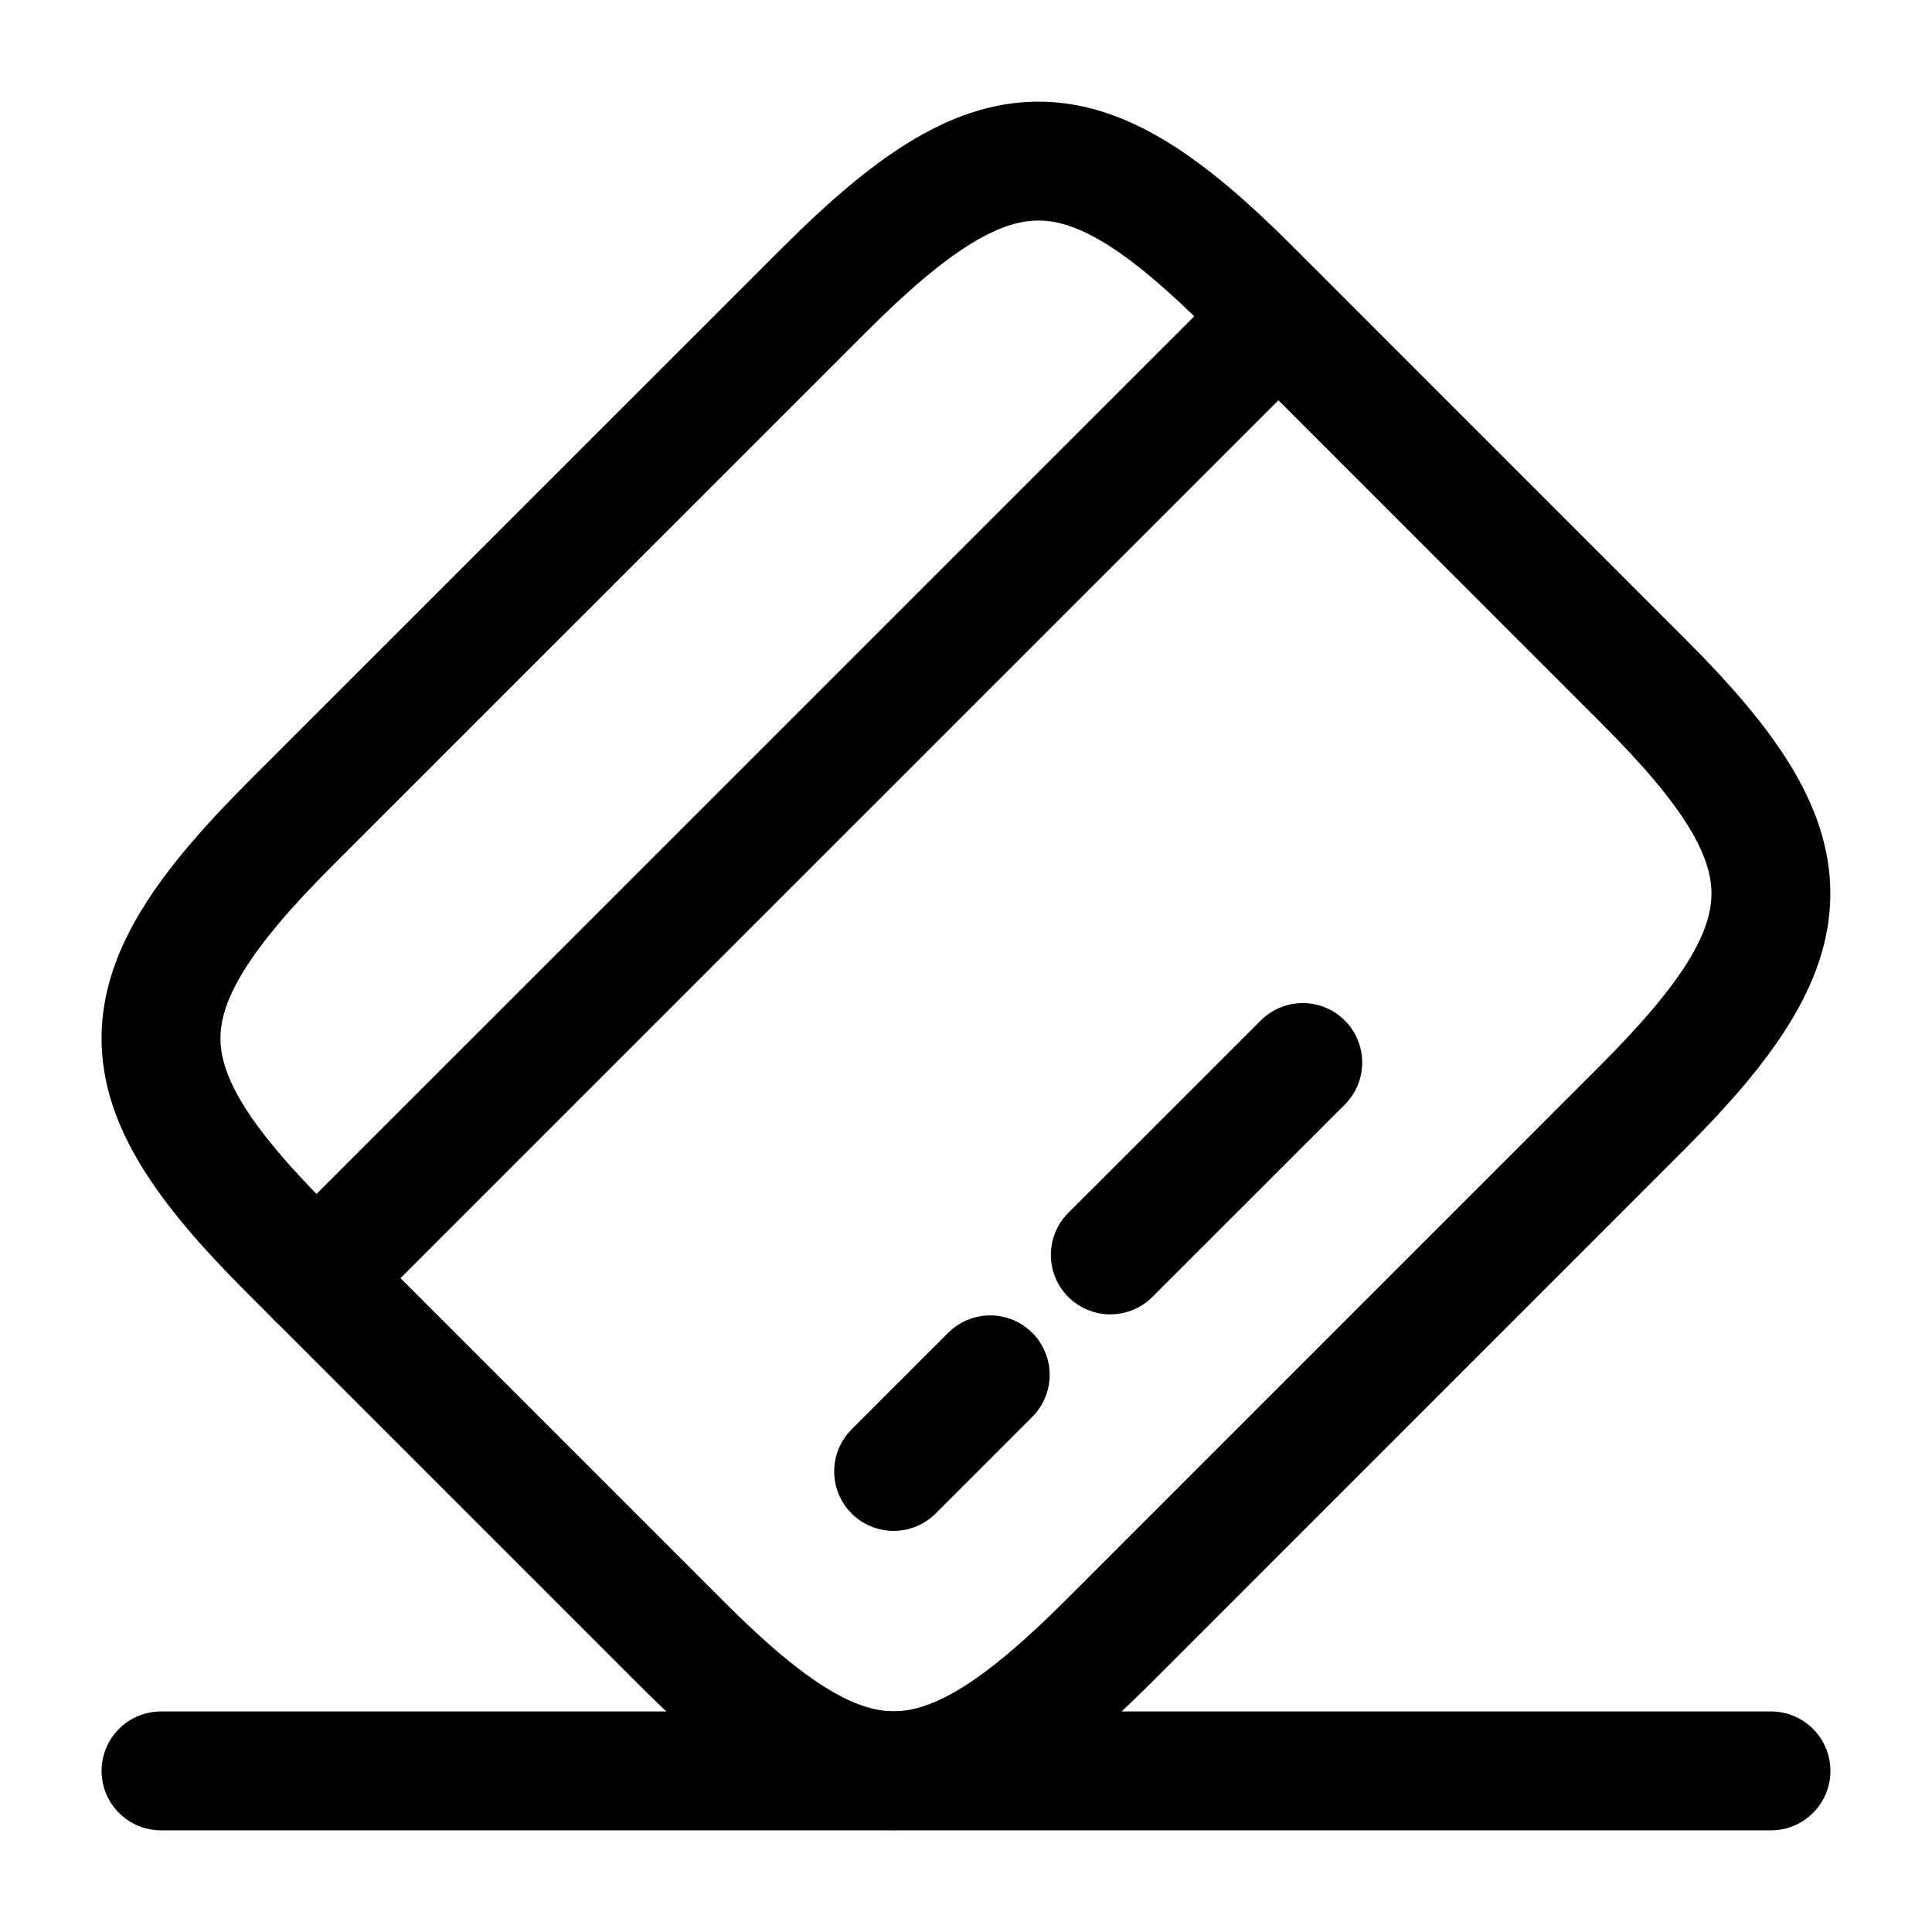
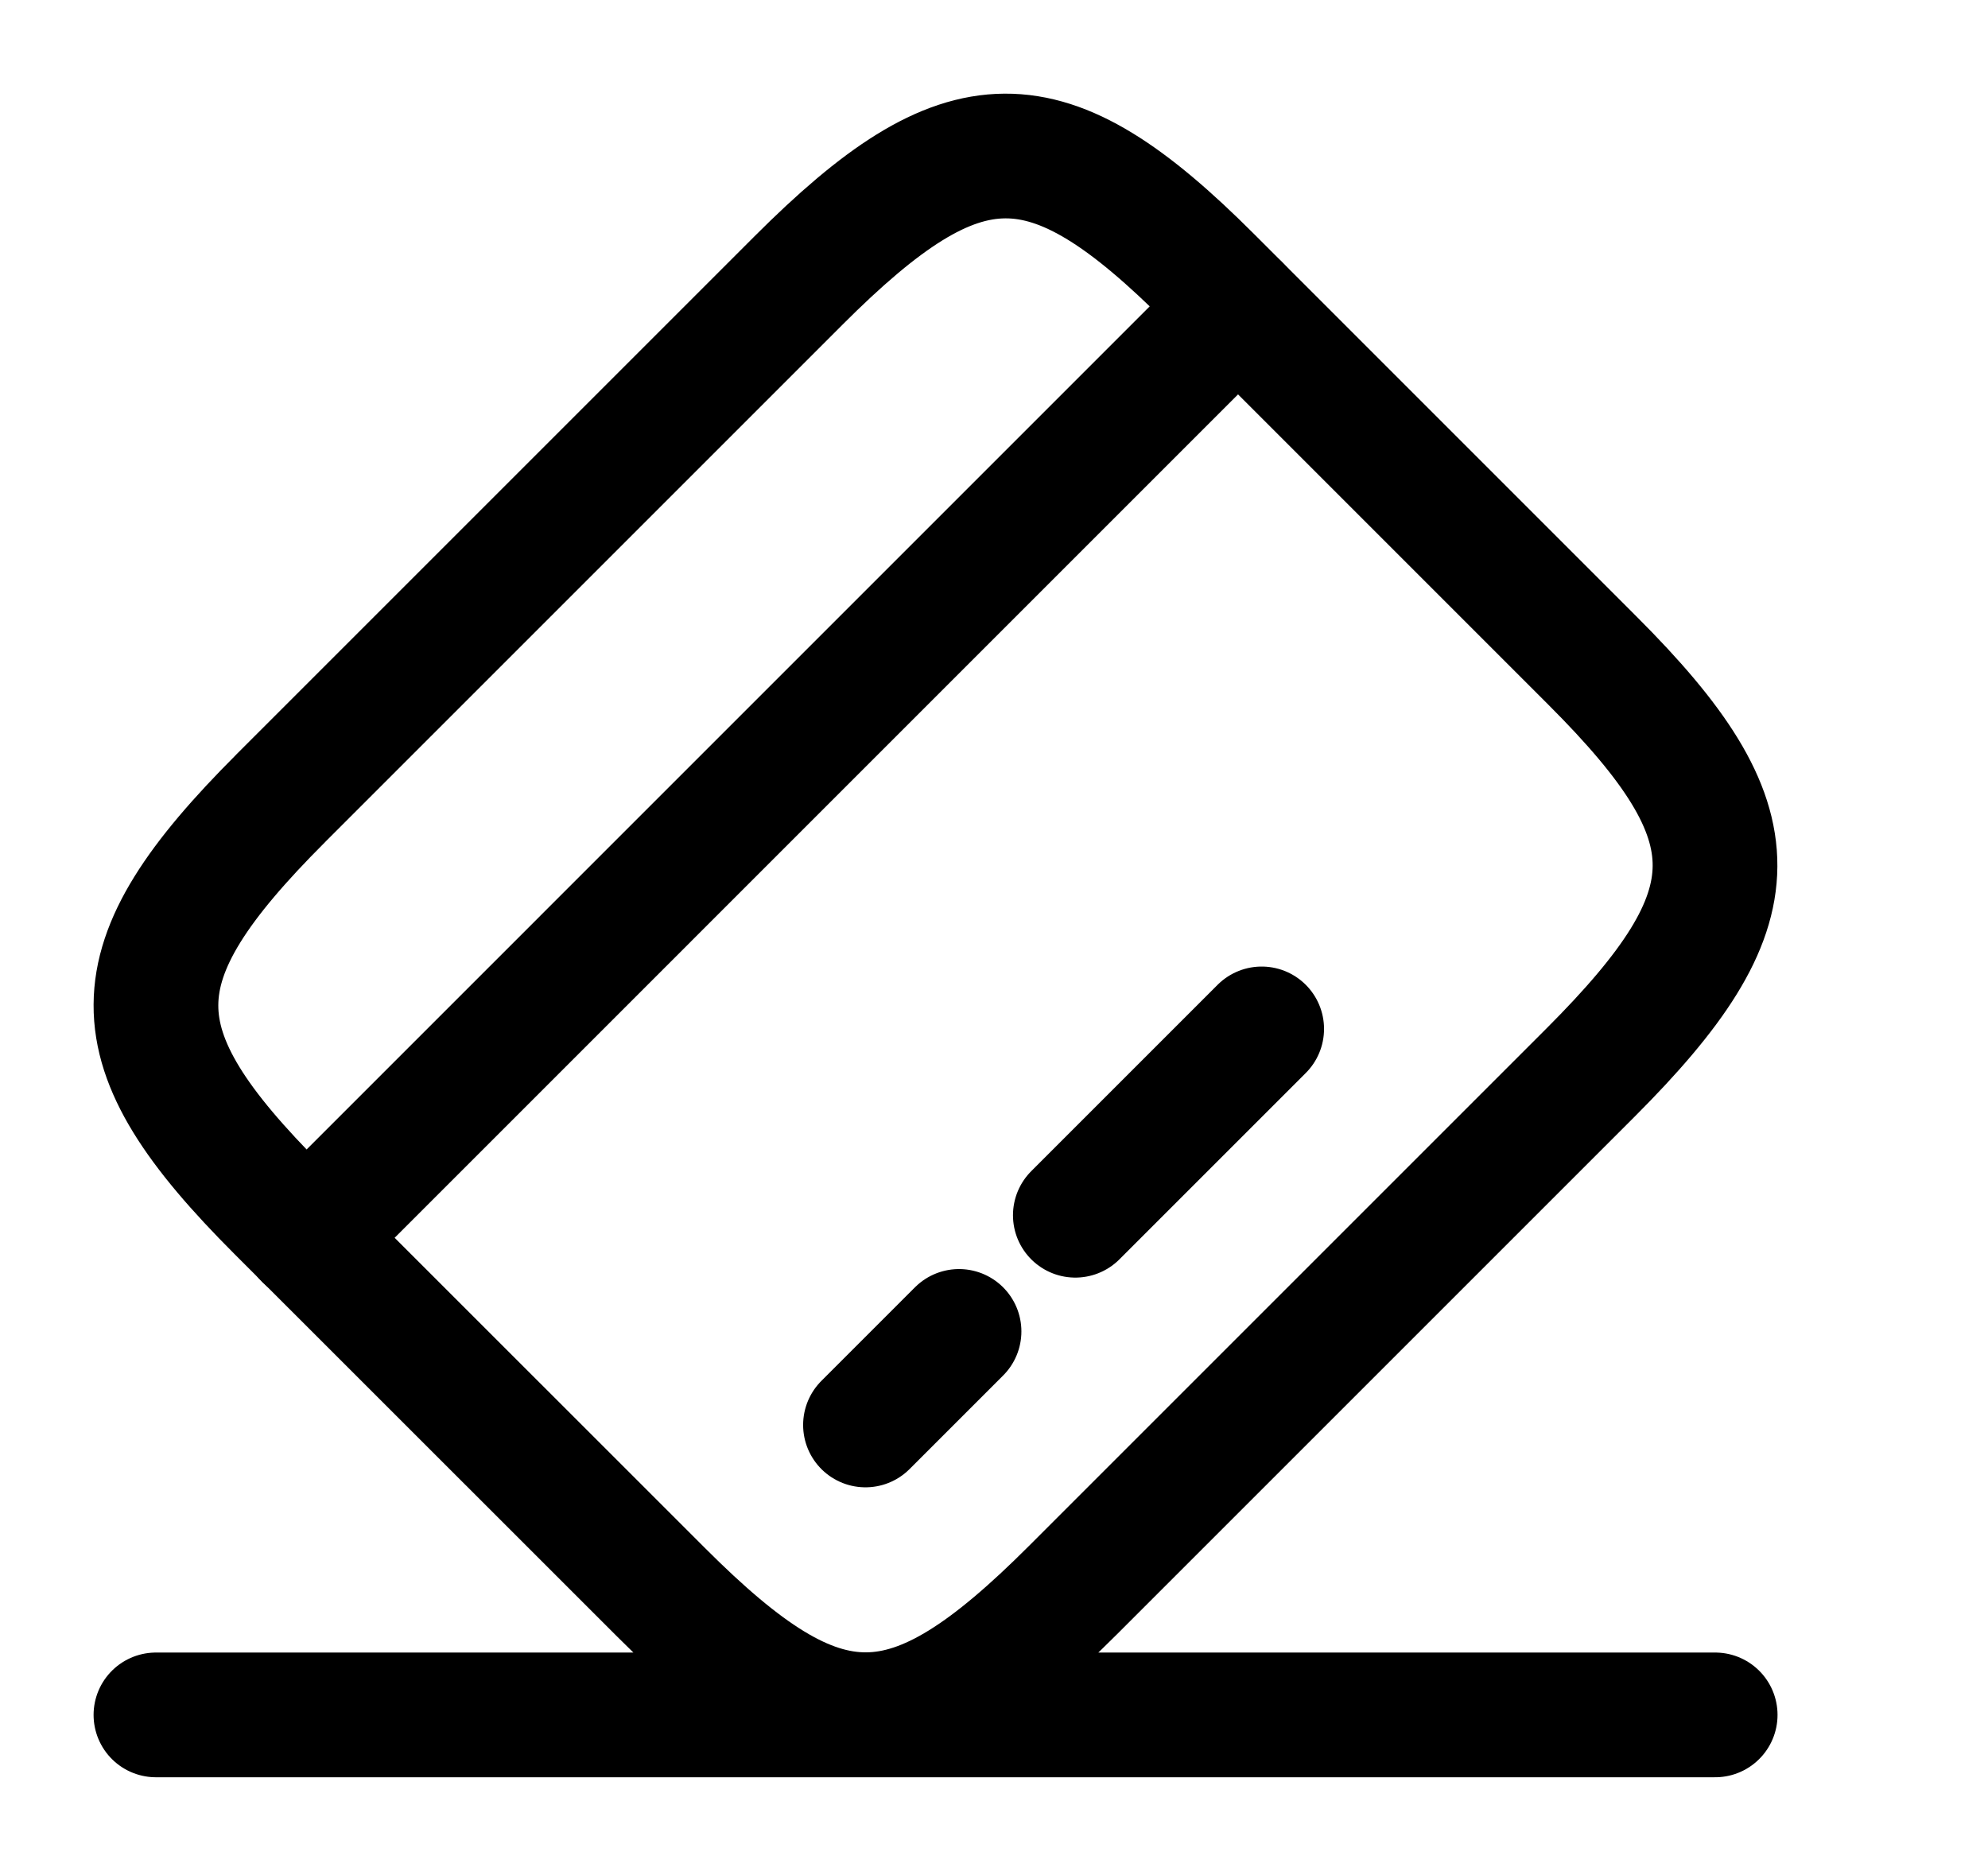
- <svg xmlns="http://www.w3.org/2000/svg" width="26" height="26" viewBox="0 0 26 26" fill="none" style="fill: none;">
-   <path d="M4.257 17.202L17.203 4.257" stroke="currentColor" stroke-width="1.6" stroke-miterlimit="10" stroke-linecap="round" stroke-linejoin="round" />
-   <path d="M12.026 19.802L13.326 18.502" stroke="currentColor" stroke-width="1.6" stroke-miterlimit="10" stroke-linecap="round" stroke-linejoin="round" />
-   <path d="M14.942 16.888L17.532 14.299" stroke="currentColor" stroke-width="1.6" stroke-miterlimit="10" stroke-linecap="round" stroke-linejoin="round" />
-   <path d="M3.901 11.092L11.095 3.899C13.391 1.602 14.54 1.591 16.815 3.866L22.134 9.186C24.409 11.46 24.398 12.609 22.101 14.905L14.908 22.099C12.611 24.395 11.463 24.406 9.188 22.131L3.869 16.812C1.594 14.537 1.594 13.4 3.901 11.092Z" stroke="currentColor" stroke-width="1.6" stroke-linecap="round" stroke-linejoin="round" />
-   <path d="M2.167 23.832H23.833" stroke="currentColor" stroke-width="1.6" stroke-linecap="round" stroke-linejoin="round" />
+ <svg xmlns="http://www.w3.org/2000/svg" width="34" height="32" viewBox="0 0 34 32">
+   <path fill="none" stroke-linejoin="round" stroke-linecap="round" stroke-miterlimit="10" stroke-width="2.133" stroke="#000" d="M5.239 21.173l15.934-15.935M14.802 24.372l1.6-1.6M18.391 20.785l3.187-3.187" />
+   <path fill="none" stroke-linejoin="round" stroke-linecap="round" stroke-miterlimit="4" stroke-width="2.133" stroke="#000" d="M4.802 13.652l8.853-8.853c2.827-2.827 4.24-2.841 7.040-0.041l6.546 6.547c2.8 2.8 2.787 4.213-0.039 7.040l-8.853 8.853c-2.827 2.827-4.24 2.839-7.040 0.039l-6.547-6.545c-2.8-2.8-2.8-4.201 0.041-7.040zM2.667 29.331h26.667" />
</svg>
